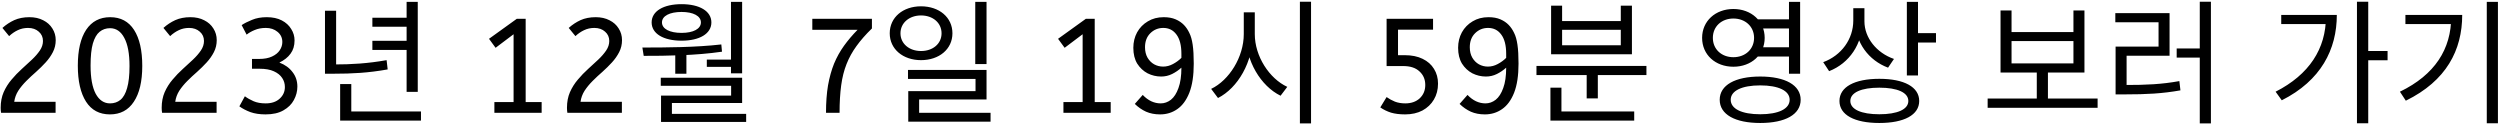
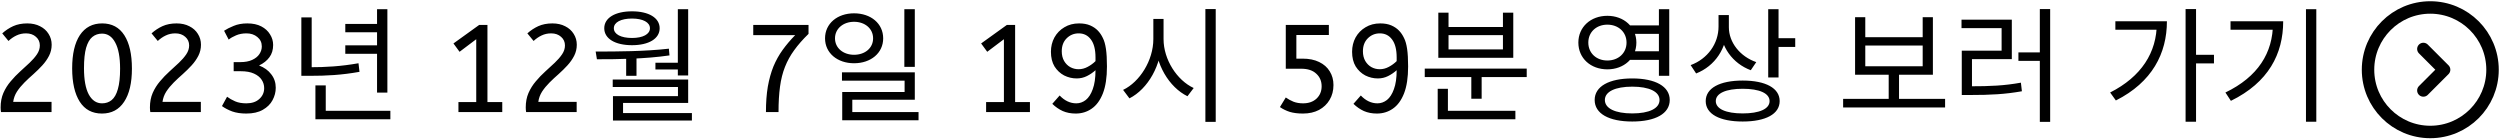
- <svg xmlns="http://www.w3.org/2000/svg" width="931" height="46" viewBox="0 0 931 46" fill="none">
-   <path d="M0.4 42C0.3 41.4 0.25 40.783 0.25 40.15C0.25 37.983 0.617 36.05 1.35 34.35C2.117 32.617 3.1 31.05 4.3 29.65C5.5 28.217 6.767 26.9 8.1 25.7C9.467 24.467 10.733 23.3 11.9 22.2C13.1 21.067 14.083 19.933 14.85 18.8C15.617 17.667 16 16.483 16 15.25C16 13.85 15.483 12.7 14.45 11.8C13.417 10.867 12.083 10.4 10.45 10.4C9.05 10.4 7.767 10.683 6.6 11.25C5.467 11.783 4.4 12.517 3.4 13.45L0.9 10.4C2.233 9.2 3.7 8.233 5.3 7.5C6.933 6.767 8.817 6.4 10.95 6.4C12.917 6.4 14.633 6.783 16.1 7.55C17.567 8.283 18.7 9.3 19.5 10.6C20.333 11.9 20.75 13.35 20.75 14.95C20.75 16.55 20.4 18.033 19.7 19.4C19 20.767 18.1 22.05 17 23.25C15.9 24.45 14.717 25.617 13.45 26.75C12.183 27.85 10.967 28.983 9.8 30.15C8.633 31.317 7.633 32.533 6.8 33.8C6 35.067 5.5 36.433 5.3 37.9H20.7V42H0.4ZM40.931 42.6C37.031 42.6 34.064 41.017 32.031 37.85C29.997 34.65 28.98 30.183 28.98 24.45C28.98 18.683 30.014 14.233 32.081 11.1C34.181 7.967 37.164 6.4 41.031 6.4C44.931 6.4 47.897 7.983 49.931 11.15C51.964 14.317 52.98 18.783 52.98 24.55C52.98 30.317 51.931 34.767 49.831 37.9C47.764 41.033 44.797 42.6 40.931 42.6ZM40.98 38.5C42.48 38.5 43.764 38.067 44.831 37.2C45.931 36.3 46.764 34.833 47.331 32.8C47.931 30.767 48.23 28.033 48.23 24.6C48.23 20 47.581 16.5 46.281 14.1C45.014 11.7 43.247 10.5 40.98 10.5C39.48 10.5 38.181 10.95 37.081 11.85C36.014 12.717 35.181 14.167 34.581 16.2C34.014 18.2 33.73 20.933 33.73 24.4C33.73 29 34.364 32.5 35.63 34.9C36.931 37.3 38.714 38.5 40.98 38.5ZM60.361 42C60.261 41.4 60.211 40.783 60.211 40.15C60.211 37.983 60.578 36.05 61.311 34.35C62.078 32.617 63.061 31.05 64.261 29.65C65.461 28.217 66.728 26.9 68.061 25.7C69.428 24.467 70.694 23.3 71.861 22.2C73.061 21.067 74.044 19.933 74.811 18.8C75.578 17.667 75.961 16.483 75.961 15.25C75.961 13.85 75.444 12.7 74.411 11.8C73.378 10.867 72.044 10.4 70.411 10.4C69.011 10.4 67.728 10.683 66.561 11.25C65.428 11.783 64.361 12.517 63.361 13.45L60.861 10.4C62.194 9.2 63.661 8.233 65.261 7.5C66.894 6.767 68.778 6.4 70.911 6.4C72.878 6.4 74.594 6.783 76.061 7.55C77.528 8.283 78.661 9.3 79.461 10.6C80.294 11.9 80.711 13.35 80.711 14.95C80.711 16.55 80.361 18.033 79.661 19.4C78.961 20.767 78.061 22.05 76.961 23.25C75.861 24.45 74.678 25.617 73.411 26.75C72.144 27.85 70.928 28.983 69.761 30.15C68.594 31.317 67.594 32.533 66.761 33.8C65.961 35.067 65.461 36.433 65.261 37.9H80.661V42H60.361ZM98.891 42.6C96.725 42.6 94.841 42.317 93.241 41.75C91.641 41.15 90.275 40.433 89.141 39.6L91.191 35.85C92.125 36.55 93.208 37.167 94.441 37.7C95.675 38.233 97.175 38.5 98.941 38.5C101.141 38.5 102.875 37.917 104.141 36.75C105.441 35.583 106.091 34.133 106.091 32.4C106.091 31.167 105.758 30.05 105.091 29.05C104.425 28.017 103.391 27.183 101.991 26.55C100.625 25.917 98.841 25.6 96.641 25.6H93.841V21.95H96.441C98.408 21.95 100.025 21.65 101.291 21.05C102.591 20.45 103.558 19.667 104.191 18.7C104.825 17.733 105.141 16.717 105.141 15.65C105.141 14.083 104.541 12.817 103.341 11.85C102.175 10.883 100.725 10.4 98.991 10.4C97.425 10.4 96.025 10.667 94.791 11.2C93.591 11.7 92.608 12.267 91.841 12.9L89.991 9.35C90.991 8.683 92.275 8.033 93.841 7.4C95.408 6.733 97.241 6.4 99.341 6.4C101.541 6.4 103.408 6.8 104.941 7.6C106.475 8.4 107.641 9.467 108.441 10.8C109.275 12.1 109.691 13.517 109.691 15.05C109.691 17.017 109.191 18.667 108.191 20C107.225 21.333 105.841 22.433 104.041 23.3C106.141 24.1 107.775 25.283 108.941 26.85C110.141 28.383 110.741 30.183 110.741 32.25C110.741 33.983 110.308 35.65 109.441 37.25C108.608 38.817 107.308 40.1 105.541 41.1C103.808 42.1 101.591 42.6 98.891 42.6ZM151.422 0.7H155.572V34.2H151.422V0.7ZM138.672 6.6H152.972V9.95H138.672V6.6ZM126.672 41.5H156.772V44.9H126.672V41.5ZM126.672 31.3H130.822V43.05H126.672V31.3ZM121.022 4H125.172V25.3H121.022V4ZM121.022 24H124.422C130.872 24 136.922 23.65 143.972 22.4L144.372 25.85C137.122 27.15 131.072 27.45 124.422 27.45H121.022V24ZM138.672 15.2H152.972V18.6H138.672V15.2ZM184.108 42V38H191.258V12.75L184.558 17.8L182.108 14.45L192.458 7H195.758V38H201.708V42H184.108ZM211.289 42C211.189 41.4 211.139 40.783 211.139 40.15C211.139 37.983 211.505 36.05 212.239 34.35C213.005 32.617 213.989 31.05 215.189 29.65C216.389 28.217 217.655 26.9 218.989 25.7C220.355 24.467 221.622 23.3 222.789 22.2C223.989 21.067 224.972 19.933 225.739 18.8C226.505 17.667 226.889 16.483 226.889 15.25C226.889 13.85 226.372 12.7 225.339 11.8C224.305 10.867 222.972 10.4 221.339 10.4C219.939 10.4 218.655 10.683 217.489 11.25C216.355 11.783 215.289 12.517 214.289 13.45L211.789 10.4C213.122 9.2 214.589 8.233 216.189 7.5C217.822 6.767 219.705 6.4 221.839 6.4C223.805 6.4 225.522 6.783 226.989 7.55C228.455 8.283 229.589 9.3 230.389 10.6C231.222 11.9 231.639 13.35 231.639 14.95C231.639 16.55 231.289 18.033 230.589 19.4C229.889 20.767 228.989 22.05 227.889 23.25C226.789 24.45 225.605 25.617 224.339 26.75C223.072 27.85 221.855 28.983 220.689 30.15C219.522 31.317 218.522 32.533 217.689 33.8C216.889 35.067 216.389 36.433 216.189 37.9H231.589V42H211.289ZM251.469 19.4H255.619V27.45H251.469V19.4ZM272.219 0.7H276.369V27.3H272.219V0.7ZM239.719 20.8L239.219 17.7C247.919 17.7 258.969 17.65 268.619 16.55L268.869 19.25C258.969 20.7 248.169 20.8 239.719 20.8ZM246.069 28.95H276.369V38.35H250.219V43.45H246.169V35.6H272.269V31.95H246.069V28.95ZM246.169 42.4H277.869V45.4H246.169V42.4ZM263.219 22.2H273.519V24.9H263.219V22.2ZM253.819 1.55C260.519 1.55 264.919 4.15 264.919 8.35C264.919 12.55 260.519 15.15 253.819 15.15C247.069 15.15 242.669 12.55 242.669 8.35C242.669 4.15 247.069 1.55 253.819 1.55ZM253.819 4.45C249.369 4.45 246.519 5.95 246.519 8.35C246.519 10.75 249.369 12.25 253.819 12.25C258.169 12.25 261.019 10.75 261.019 8.35C261.019 5.95 258.169 4.45 253.819 4.45ZM307.605 42C307.605 38.167 307.855 34.767 308.355 31.8C308.889 28.8 309.639 26.1 310.605 23.7C311.605 21.3 312.839 19.083 314.305 17.05C315.772 15.017 317.455 13.033 319.355 11.1H302.505V7H324.705V10.6C322.405 12.833 320.489 15.017 318.955 17.15C317.422 19.25 316.189 21.483 315.255 23.85C314.322 26.183 313.655 28.833 313.255 31.8C312.855 34.733 312.655 38.133 312.655 42H307.605ZM342.986 2.35C349.736 2.35 354.686 6.45 354.686 12.4C354.686 18.3 349.736 22.4 342.986 22.4C336.286 22.4 331.336 18.3 331.336 12.4C331.336 6.45 336.286 2.35 342.986 2.35ZM342.986 5.75C338.636 5.75 335.336 8.5 335.336 12.4C335.336 16.3 338.636 19 342.986 19C347.386 19 350.636 16.3 350.636 12.4C350.636 8.5 347.386 5.75 342.986 5.75ZM363.186 0.7H367.386V23.85H363.186V0.7ZM338.136 26.05H367.386V37.05H342.286V43.85H338.236V33.95H363.286V29.4H338.136V26.05ZM338.236 42H368.886V45.3H338.236V42ZM396.022 42V38H403.172V12.75L396.472 17.8L394.022 14.45L404.372 7H407.672V38H413.622V42H396.022ZM432.003 42.6C430.069 42.6 428.336 42.267 426.803 41.6C425.269 40.9 423.869 39.933 422.603 38.7L425.553 35.35C427.553 37.45 429.786 38.5 432.253 38.5C433.619 38.5 434.886 38.05 436.053 37.15C437.219 36.217 438.153 34.767 438.853 32.8C439.586 30.833 439.953 28.3 439.953 25.2C438.919 26.133 437.769 26.917 436.503 27.55C435.236 28.183 433.869 28.5 432.403 28.5C430.636 28.5 428.953 28.1 427.353 27.3C425.786 26.467 424.503 25.267 423.503 23.7C422.536 22.1 422.053 20.133 422.053 17.8C422.053 15.7 422.519 13.783 423.453 12.05C424.419 10.317 425.753 8.95 427.453 7.95C429.153 6.917 431.119 6.4 433.353 6.4C435.086 6.4 436.569 6.667 437.803 7.2C439.036 7.733 440.069 8.433 440.903 9.3C441.703 10.133 442.369 11.117 442.903 12.25C443.469 13.35 443.886 14.817 444.153 16.65C444.419 18.45 444.553 20.8 444.553 23.7C444.553 28.133 444.003 31.75 442.903 34.55C441.803 37.317 440.303 39.35 438.403 40.65C436.536 41.95 434.403 42.6 432.003 42.6ZM433.153 24.8C434.419 24.8 435.636 24.483 436.803 23.85C438.003 23.217 439.053 22.45 439.953 21.55V20.05C439.953 16.883 439.336 14.483 438.103 12.85C436.903 11.217 435.269 10.4 433.203 10.4C431.303 10.4 429.686 11.067 428.353 12.4C427.053 13.7 426.403 15.433 426.403 17.6C426.403 19.1 426.719 20.4 427.353 21.5C427.986 22.567 428.803 23.383 429.803 23.95C430.836 24.517 431.953 24.8 433.153 24.8ZM463.183 4.6H466.583V12.7C466.583 23.1 460.983 32.75 453.583 36.5L451.033 33.1C457.733 29.9 463.183 21.25 463.183 12.7V4.6ZM463.883 4.6H467.283V12.7C467.283 20.95 472.683 29.25 479.383 32.35L476.883 35.65C469.533 32.05 463.883 22.75 463.883 12.7V4.6ZM484.083 0.65H488.233V45.95H484.083V0.65ZM523.27 42.6C521.236 42.6 519.486 42.383 518.02 41.95C516.553 41.483 515.22 40.833 514.02 40L516.37 36.15C517.303 36.817 518.336 37.383 519.47 37.85C520.603 38.283 521.886 38.5 523.32 38.5C525.553 38.5 527.353 37.867 528.72 36.6C530.086 35.3 530.77 33.65 530.77 31.65C530.77 29.583 530.053 27.9 528.62 26.6C527.22 25.267 525.203 24.6 522.57 24.6H516.37V7H533.67V11.05H520.62V20.55H523.12C525.72 20.55 527.936 21 529.77 21.9C531.636 22.8 533.053 24.05 534.02 25.65C535.02 27.25 535.52 29.083 535.52 31.15C535.52 33.383 535.003 35.367 533.97 37.1C532.97 38.8 531.553 40.15 529.72 41.15C527.886 42.117 525.736 42.6 523.27 42.6ZM552.95 42.6C551.017 42.6 549.283 42.267 547.75 41.6C546.217 40.9 544.817 39.933 543.55 38.7L546.5 35.35C548.5 37.45 550.733 38.5 553.2 38.5C554.567 38.5 555.833 38.05 557 37.15C558.167 36.217 559.1 34.767 559.8 32.8C560.533 30.833 560.9 28.3 560.9 25.2C559.867 26.133 558.717 26.917 557.45 27.55C556.183 28.183 554.817 28.5 553.35 28.5C551.583 28.5 549.9 28.1 548.3 27.3C546.733 26.467 545.45 25.267 544.45 23.7C543.483 22.1 543 20.133 543 17.8C543 15.7 543.467 13.783 544.4 12.05C545.367 10.317 546.7 8.95 548.4 7.95C550.1 6.917 552.067 6.4 554.3 6.4C556.033 6.4 557.517 6.667 558.75 7.2C559.983 7.733 561.017 8.433 561.85 9.3C562.65 10.133 563.317 11.117 563.85 12.25C564.417 13.35 564.833 14.817 565.1 16.65C565.367 18.45 565.5 20.8 565.5 23.7C565.5 28.133 564.95 31.75 563.85 34.55C562.75 37.317 561.25 39.35 559.35 40.65C557.483 41.95 555.35 42.6 552.95 42.6ZM554.1 24.8C555.367 24.8 556.583 24.483 557.75 23.85C558.95 23.217 560 22.45 560.9 21.55V20.05C560.9 16.883 560.283 14.483 559.05 12.85C557.85 11.217 556.217 10.4 554.15 10.4C552.25 10.4 550.633 11.067 549.3 12.4C548 13.7 547.35 15.433 547.35 17.6C547.35 19.1 547.667 20.4 548.3 21.5C548.933 22.567 549.75 23.383 550.75 23.95C551.783 24.517 552.9 24.8 554.1 24.8ZM572.18 24.55H613.13V27.95H572.18V24.55ZM590.88 26.25H595.03V36.65H590.88V26.25ZM577.38 41.5H608.58V44.9H577.38V41.5ZM577.38 32.65H581.48V42.8H577.38V32.65ZM577.63 2.1H581.73V7.85H603.58V2.1H607.73V20.2H577.63V2.1ZM581.73 11.1V16.85H603.58V11.1H581.73ZM653.767 7.2H667.567V10.6H653.767V7.2ZM653.767 17.6H667.567V21.05H653.767V17.6ZM645.517 3.35C652.167 3.35 657.167 7.85 657.167 14.1C657.167 20.4 652.167 24.85 645.517 24.85C638.817 24.85 633.867 20.4 633.867 14.1C633.867 7.85 638.817 3.35 645.517 3.35ZM645.517 6.9C641.117 6.9 637.867 9.85 637.867 14.1C637.867 18.35 641.117 21.3 645.517 21.3C649.917 21.3 653.217 18.35 653.217 14.1C653.217 9.85 649.917 6.9 645.517 6.9ZM666.217 0.7H670.367V27.45H666.217V0.7ZM655.517 28.5C664.817 28.5 670.567 31.7 670.567 37.15C670.567 42.65 664.817 45.8 655.517 45.8C646.167 45.8 640.417 42.65 640.417 37.15C640.417 31.7 646.167 28.5 655.517 28.5ZM655.517 31.8C648.667 31.8 644.517 33.8 644.517 37.15C644.517 40.55 648.667 42.55 655.517 42.55C662.317 42.55 666.467 40.55 666.467 37.15C666.467 33.8 662.317 31.8 655.517 31.8ZM690.163 3.05H693.613V7.65C693.613 16.35 688.713 23.55 681.163 26.5L678.963 23.15C685.763 20.65 690.163 14.55 690.163 7.65V3.05ZM690.913 3.05H694.313V7.95C694.313 14.05 698.813 19.7 705.313 21.95L703.113 25.2C695.863 22.5 690.913 15.8 690.913 7.95V3.05ZM710.113 0.7H714.263V28.1H710.113V0.7ZM713.113 12.35H720.963V15.85H713.113V12.35ZM699.863 29.35C709.113 29.35 714.713 32.4 714.713 37.6C714.713 42.8 709.113 45.8 699.863 45.8C690.613 45.8 685.013 42.8 685.013 37.6C685.013 32.4 690.613 29.35 699.863 29.35ZM699.863 32.65C693.163 32.65 689.063 34.45 689.063 37.6C689.063 40.75 693.163 42.55 699.863 42.55C706.563 42.55 710.663 40.75 710.663 37.6C710.663 34.45 706.563 32.65 699.863 32.65ZM740.199 36.7H781.149V40.15H740.199V36.7ZM758.499 25.9H762.649V37.7H758.499V25.9ZM744.999 3.9H749.099V11.95H772.149V3.9H776.249V27H744.999V3.9ZM749.099 15.3V23.6H772.149V15.3H749.099ZM819.195 0.65H823.345V45.95H819.195V0.65ZM810.595 18.05H820.195V21.45H810.595V18.05ZM787.845 31.65H791.295C799.295 31.65 804.945 31.4 811.595 30.2L811.995 33.65C805.195 34.85 799.445 35.15 791.295 35.15H787.845V31.65ZM787.745 4.9H807.945V20.75H791.945V32.7H787.845V17.35H803.845V8.3H787.745V4.9ZM877.732 0.65H881.932V45.9H877.732V0.65ZM880.782 19H889.132V22.45H880.782V19ZM866.182 5.55H870.232C870.232 18.4 864.332 30 849.732 37.35L847.432 34.15C859.932 27.8 866.182 18.15 866.182 6.2V5.55ZM849.532 5.55H868.332V8.95H849.532V5.55ZM926.078 0.7H930.228V45.9H926.078V0.7ZM912.828 5.55H916.928C916.928 18.65 911.028 30.1 895.928 37.5L893.728 34.15C906.778 27.85 912.828 18.25 912.828 6.25V5.55ZM895.778 5.55H914.628V8.95H895.778V5.55Z" fill="black" />
+ <svg xmlns="http://www.w3.org/2000/svg" width="1004" height="56" viewBox="0 0 1004 56" fill="none">
+   <path d="M0.4 45C0.3 44.4 0.25 43.783 0.25 43.15C0.25 40.983 0.617 39.05 1.35 37.35C2.117 35.617 3.1 34.05 4.3 32.65C5.5 31.217 6.767 29.9 8.1 28.7C9.467 27.467 10.733 26.3 11.9 25.2C13.1 24.067 14.083 22.933 14.85 21.8C15.617 20.667 16 19.483 16 18.25C16 16.85 15.483 15.7 14.45 14.8C13.417 13.867 12.083 13.4 10.45 13.4C9.05 13.4 7.767 13.683 6.6 14.25C5.467 14.783 4.4 15.517 3.4 16.45L0.9 13.4C2.233 12.2 3.7 11.233 5.3 10.5C6.933 9.767 8.817 9.4 10.95 9.4C12.917 9.4 14.633 9.783 16.1 10.55C17.567 11.283 18.7 12.3 19.5 13.6C20.333 14.9 20.75 16.35 20.75 17.95C20.75 19.55 20.4 21.033 19.7 22.4C19 23.767 18.1 25.05 17 26.25C15.9 27.45 14.717 28.617 13.45 29.75C12.183 30.85 10.967 31.983 9.8 33.15C8.633 34.317 7.633 35.533 6.8 36.8C6 38.067 5.5 39.433 5.3 40.9H20.7V45H0.4ZM40.931 45.6C37.031 45.6 34.064 44.017 32.031 40.85C29.997 37.65 28.98 33.183 28.98 27.45C28.98 21.683 30.014 17.233 32.081 14.1C34.181 10.967 37.164 9.4 41.031 9.4C44.931 9.4 47.897 10.983 49.931 14.15C51.964 17.317 52.98 21.783 52.98 27.55C52.98 33.317 51.931 37.767 49.831 40.9C47.764 44.033 44.797 45.6 40.931 45.6ZM40.98 41.5C42.48 41.5 43.764 41.067 44.831 40.2C45.931 39.3 46.764 37.833 47.331 35.8C47.931 33.767 48.23 31.033 48.23 27.6C48.23 23 47.581 19.5 46.281 17.1C45.014 14.7 43.247 13.5 40.98 13.5C39.48 13.5 38.181 13.95 37.081 14.85C36.014 15.717 35.181 17.167 34.581 19.2C34.014 21.2 33.73 23.933 33.73 27.4C33.73 32 34.364 35.5 35.63 37.9C36.931 40.3 38.714 41.5 40.98 41.5ZM60.361 45C60.261 44.4 60.211 43.783 60.211 43.15C60.211 40.983 60.578 39.05 61.311 37.35C62.078 35.617 63.061 34.05 64.261 32.65C65.461 31.217 66.728 29.9 68.061 28.7C69.428 27.467 70.694 26.3 71.861 25.2C73.061 24.067 74.044 22.933 74.811 21.8C75.578 20.667 75.961 19.483 75.961 18.25C75.961 16.85 75.444 15.7 74.411 14.8C73.378 13.867 72.044 13.4 70.411 13.4C69.011 13.4 67.728 13.683 66.561 14.25C65.428 14.783 64.361 15.517 63.361 16.45L60.861 13.4C62.194 12.2 63.661 11.233 65.261 10.5C66.894 9.767 68.778 9.4 70.911 9.4C72.878 9.4 74.594 9.783 76.061 10.55C77.528 11.283 78.661 12.3 79.461 13.6C80.294 14.9 80.711 16.35 80.711 17.95C80.711 19.55 80.361 21.033 79.661 22.4C78.961 23.767 78.061 25.05 76.961 26.25C75.861 27.45 74.678 28.617 73.411 29.75C72.144 30.85 70.928 31.983 69.761 33.15C68.594 34.317 67.594 35.533 66.761 36.8C65.961 38.067 65.461 39.433 65.261 40.9H80.661V45H60.361ZM98.891 45.6C96.725 45.6 94.841 45.317 93.241 44.75C91.641 44.15 90.275 43.433 89.141 42.6L91.191 38.85C92.125 39.55 93.208 40.167 94.441 40.7C95.675 41.233 97.175 41.5 98.941 41.5C101.141 41.5 102.875 40.917 104.141 39.75C105.441 38.583 106.091 37.133 106.091 35.4C106.091 34.167 105.758 33.05 105.091 32.05C104.425 31.017 103.391 30.183 101.991 29.55C100.625 28.917 98.841 28.6 96.641 28.6H93.841V24.95H96.441C98.408 24.95 100.025 24.65 101.291 24.05C102.591 23.45 103.558 22.667 104.191 21.7C104.825 20.733 105.141 19.717 105.141 18.65C105.141 17.083 104.541 15.817 103.341 14.85C102.175 13.883 100.725 13.4 98.991 13.4C97.425 13.4 96.025 13.667 94.791 14.2C93.591 14.7 92.608 15.267 91.841 15.9L89.991 12.35C90.991 11.683 92.275 11.033 93.841 10.4C95.408 9.733 97.241 9.4 99.341 9.4C101.541 9.4 103.408 9.8 104.941 10.6C106.475 11.4 107.641 12.467 108.441 13.8C109.275 15.1 109.691 16.517 109.691 18.05C109.691 20.017 109.191 21.667 108.191 23C107.225 24.333 105.841 25.433 104.041 26.3C106.141 27.1 107.775 28.283 108.941 29.85C110.141 31.383 110.741 33.183 110.741 35.25C110.741 36.983 110.308 38.65 109.441 40.25C108.608 41.817 107.308 43.1 105.541 44.1C103.808 45.1 101.591 45.6 98.891 45.6ZM151.422 3.7H155.572V37.2H151.422V3.7ZM138.672 9.6H152.972V12.95H138.672V9.6ZM126.672 44.5H156.772V47.9H126.672V44.5ZM126.672 34.3H130.822V46.05H126.672V34.3ZM121.022 7H125.172V28.3H121.022V7ZM121.022 27H124.422C130.872 27 136.922 26.65 143.972 25.4L144.372 28.85C137.122 30.15 131.072 30.45 124.422 30.45H121.022V27ZM138.672 18.2H152.972V21.6H138.672V18.2ZM184.108 45V41H191.258V15.75L184.558 20.8L182.108 17.45L192.458 10H195.758V41H201.708V45H184.108ZM211.289 45C211.189 44.4 211.139 43.783 211.139 43.15C211.139 40.983 211.505 39.05 212.239 37.35C213.005 35.617 213.989 34.05 215.189 32.65C216.389 31.217 217.655 29.9 218.989 28.7C220.355 27.467 221.622 26.3 222.789 25.2C223.989 24.067 224.972 22.933 225.739 21.8C226.505 20.667 226.889 19.483 226.889 18.25C226.889 16.85 226.372 15.7 225.339 14.8C224.305 13.867 222.972 13.4 221.339 13.4C219.939 13.4 218.655 13.683 217.489 14.25C216.355 14.783 215.289 15.517 214.289 16.45L211.789 13.4C213.122 12.2 214.589 11.233 216.189 10.5C217.822 9.767 219.705 9.4 221.839 9.4C223.805 9.4 225.522 9.783 226.989 10.55C228.455 11.283 229.589 12.3 230.389 13.6C231.222 14.9 231.639 16.35 231.639 17.95C231.639 19.55 231.289 21.033 230.589 22.4C229.889 23.767 228.989 25.05 227.889 26.25C226.789 27.45 225.605 28.617 224.339 29.75C223.072 30.85 221.855 31.983 220.689 33.15C219.522 34.317 218.522 35.533 217.689 36.8C216.889 38.067 216.389 39.433 216.189 40.9H231.589V45H211.289ZM251.469 22.4H255.619V30.45H251.469V22.4ZM272.219 3.7H276.369V30.3H272.219V3.7ZM239.719 23.8L239.219 20.7C247.919 20.7 258.969 20.65 268.619 19.55L268.869 22.25C258.969 23.7 248.169 23.8 239.719 23.8ZM246.069 31.95H276.369V41.35H250.219V46.45H246.169V38.6H272.269V34.95H246.069V31.95ZM246.169 45.4H277.869V48.4H246.169V45.4ZM263.219 25.2H273.519V27.9H263.219V25.2ZM253.819 4.55C260.519 4.55 264.919 7.15 264.919 11.35C264.919 15.55 260.519 18.15 253.819 18.15C247.069 18.15 242.669 15.55 242.669 11.35C242.669 7.15 247.069 4.55 253.819 4.55ZM253.819 7.45C249.369 7.45 246.519 8.95 246.519 11.35C246.519 13.75 249.369 15.25 253.819 15.25C258.169 15.25 261.019 13.75 261.019 11.35C261.019 8.95 258.169 7.45 253.819 7.45ZM307.605 45C307.605 41.167 307.855 37.767 308.355 34.8C308.889 31.8 309.639 29.1 310.605 26.7C311.605 24.3 312.839 22.083 314.305 20.05C315.772 18.017 317.455 16.033 319.355 14.1H302.505V10H324.705V13.6C322.405 15.833 320.489 18.017 318.955 20.15C317.422 22.25 316.189 24.483 315.255 26.85C314.322 29.183 313.655 31.833 313.255 34.8C312.855 37.733 312.655 41.133 312.655 45H307.605ZM342.986 5.35C349.736 5.35 354.686 9.45 354.686 15.4C354.686 21.3 349.736 25.4 342.986 25.4C336.286 25.4 331.336 21.3 331.336 15.4C331.336 9.45 336.286 5.35 342.986 5.35ZM342.986 8.75C338.636 8.75 335.336 11.5 335.336 15.4C335.336 19.3 338.636 22 342.986 22C347.386 22 350.636 19.3 350.636 15.4C350.636 11.5 347.386 8.75 342.986 8.75ZM363.186 3.7H367.386V26.85H363.186V3.7ZM338.136 29.05H367.386V40.05H342.286V46.85H338.236V36.95H363.286V32.4H338.136V29.05ZM338.236 45H368.886V48.3H338.236V45ZM396.022 45V41H403.172V15.75L396.472 20.8L394.022 17.45L404.372 10H407.672V41H413.622V45H396.022ZM432.003 45.6C430.069 45.6 428.336 45.267 426.803 44.6C425.269 43.9 423.869 42.933 422.603 41.7L425.553 38.35C427.553 40.45 429.786 41.5 432.253 41.5C433.619 41.5 434.886 41.05 436.053 40.15C437.219 39.217 438.153 37.767 438.853 35.8C439.586 33.833 439.953 31.3 439.953 28.2C438.919 29.133 437.769 29.917 436.503 30.55C435.236 31.183 433.869 31.5 432.403 31.5C430.636 31.5 428.953 31.1 427.353 30.3C425.786 29.467 424.503 28.267 423.503 26.7C422.536 25.1 422.053 23.133 422.053 20.8C422.053 18.7 422.519 16.783 423.453 15.05C424.419 13.317 425.753 11.95 427.453 10.95C429.153 9.917 431.119 9.4 433.353 9.4C435.086 9.4 436.569 9.667 437.803 10.2C439.036 10.733 440.069 11.433 440.903 12.3C441.703 13.133 442.369 14.117 442.903 15.25C443.469 16.35 443.886 17.817 444.153 19.65C444.419 21.45 444.553 23.8 444.553 26.7C444.553 31.133 444.003 34.75 442.903 37.55C441.803 40.317 440.303 42.35 438.403 43.65C436.536 44.95 434.403 45.6 432.003 45.6ZM433.153 27.8C434.419 27.8 435.636 27.483 436.803 26.85C438.003 26.217 439.053 25.45 439.953 24.55V23.05C439.953 19.883 439.336 17.483 438.103 15.85C436.903 14.217 435.269 13.4 433.203 13.4C431.303 13.4 429.686 14.067 428.353 15.4C427.053 16.7 426.403 18.433 426.403 20.6C426.403 22.1 426.719 23.4 427.353 24.5C427.986 25.567 428.803 26.383 429.803 26.95C430.836 27.517 431.953 27.8 433.153 27.8ZM463.183 7.6H466.583V15.7C466.583 26.1 460.983 35.75 453.583 39.5L451.033 36.1C457.733 32.9 463.183 24.25 463.183 15.7V7.6ZM463.883 7.6H467.283V15.7C467.283 23.95 472.683 32.25 479.383 35.35L476.883 38.65C469.533 35.05 463.883 25.75 463.883 15.7V7.6ZM484.083 3.65H488.233V48.95H484.083V3.65ZM523.27 45.6C521.236 45.6 519.486 45.383 518.02 44.95C516.553 44.483 515.22 43.833 514.02 43L516.37 39.15C517.303 39.817 518.336 40.383 519.47 40.85C520.603 41.283 521.886 41.5 523.32 41.5C525.553 41.5 527.353 40.867 528.72 39.6C530.086 38.3 530.77 36.65 530.77 34.65C530.77 32.583 530.053 30.9 528.62 29.6C527.22 28.267 525.203 27.6 522.57 27.6H516.37V10H533.67V14.05H520.62V23.55H523.12C525.72 23.55 527.936 24 529.77 24.9C531.636 25.8 533.053 27.05 534.02 28.65C535.02 30.25 535.52 32.083 535.52 34.15C535.52 36.383 535.003 38.367 533.97 40.1C532.97 41.8 531.553 43.15 529.72 44.15C527.886 45.117 525.736 45.6 523.27 45.6ZM552.95 45.6C551.017 45.6 549.283 45.267 547.75 44.6C546.217 43.9 544.817 42.933 543.55 41.7L546.5 38.35C548.5 40.45 550.733 41.5 553.2 41.5C554.567 41.5 555.833 41.05 557 40.15C558.167 39.217 559.1 37.767 559.8 35.8C560.533 33.833 560.9 31.3 560.9 28.2C559.867 29.133 558.717 29.917 557.45 30.55C556.183 31.183 554.817 31.5 553.35 31.5C551.583 31.5 549.9 31.1 548.3 30.3C546.733 29.467 545.45 28.267 544.45 26.7C543.483 25.1 543 23.133 543 20.8C543 18.7 543.467 16.783 544.4 15.05C545.367 13.317 546.7 11.95 548.4 10.95C550.1 9.917 552.067 9.4 554.3 9.4C556.033 9.4 557.517 9.667 558.75 10.2C559.983 10.733 561.017 11.433 561.85 12.3C562.65 13.133 563.317 14.117 563.85 15.25C564.417 16.35 564.833 17.817 565.1 19.65C565.367 21.45 565.5 23.8 565.5 26.7C565.5 31.133 564.95 34.75 563.85 37.55C562.75 40.317 561.25 42.35 559.35 43.65C557.483 44.95 555.35 45.6 552.95 45.6ZM554.1 27.8C555.367 27.8 556.583 27.483 557.75 26.85C558.95 26.217 560 25.45 560.9 24.55V23.05C560.9 19.883 560.283 17.483 559.05 15.85C557.85 14.217 556.217 13.4 554.15 13.4C552.25 13.4 550.633 14.067 549.3 15.4C548 16.7 547.35 18.433 547.35 20.6C547.35 22.1 547.667 23.4 548.3 24.5C548.933 25.567 549.75 26.383 550.75 26.95C551.783 27.517 552.9 27.8 554.1 27.8ZM572.18 27.55H613.13V30.95H572.18V27.55ZM590.88 29.25H595.03V39.65H590.88V29.25ZM577.38 44.5H608.58V47.9H577.38V44.5ZM577.38 35.65H581.48V45.8H577.38V35.65ZM577.63 5.1H581.73V10.85H603.58V5.1H607.73V23.2H577.63V5.1ZM581.73 14.1V19.85H603.58V14.1H581.73ZM653.767 10.2H667.567V13.6H653.767V10.2ZM653.767 20.6H667.567V24.05H653.767V20.6ZM645.517 6.35C652.167 6.35 657.167 10.85 657.167 17.1C657.167 23.4 652.167 27.85 645.517 27.85C638.817 27.85 633.867 23.4 633.867 17.1C633.867 10.85 638.817 6.35 645.517 6.35ZM645.517 9.9C641.117 9.9 637.867 12.85 637.867 17.1C637.867 21.35 641.117 24.3 645.517 24.3C649.917 24.3 653.217 21.35 653.217 17.1C653.217 12.85 649.917 9.9 645.517 9.9ZM666.217 3.7H670.367V30.45H666.217V3.7ZM655.517 31.5C664.817 31.5 670.567 34.7 670.567 40.15C670.567 45.65 664.817 48.8 655.517 48.8C646.167 48.8 640.417 45.65 640.417 40.15C640.417 34.7 646.167 31.5 655.517 31.5ZM655.517 34.8C648.667 34.8 644.517 36.8 644.517 40.15C644.517 43.55 648.667 45.55 655.517 45.55C662.317 45.55 666.467 43.55 666.467 40.15C666.467 36.8 662.317 34.8 655.517 34.8ZM690.163 6.05H693.613V10.65C693.613 19.35 688.713 26.55 681.163 29.5L678.963 26.15C685.763 23.65 690.163 17.55 690.163 10.65V6.05ZM690.913 6.05H694.313V10.95C694.313 17.05 698.813 22.7 705.313 24.95L703.113 28.2C695.863 25.5 690.913 18.8 690.913 10.95V6.05ZM710.113 3.7H714.263V31.1H710.113V3.7ZM713.113 15.35H720.963V18.85H713.113V15.35ZM699.863 32.35C709.113 32.35 714.713 35.4 714.713 40.6C714.713 45.8 709.113 48.8 699.863 48.8C690.613 48.8 685.013 45.8 685.013 40.6C685.013 35.4 690.613 32.35 699.863 32.35ZM699.863 35.65C693.163 35.65 689.063 37.45 689.063 40.6C689.063 43.75 693.163 45.55 699.863 45.55C706.563 45.55 710.663 43.75 710.663 40.6C710.663 37.45 706.563 35.65 699.863 35.65ZM740.199 39.7H781.149V43.15H740.199V39.7ZM758.499 28.9H762.649V40.7H758.499V28.9ZM744.999 6.9H749.099V14.95H772.149V6.9H776.249V30H744.999V6.9ZM749.099 18.3V26.6H772.149V18.3H749.099ZM819.195 3.65H823.345V48.95H819.195V3.65ZM810.595 21.05H820.195V24.45H810.595V21.05ZM787.845 34.65H791.295C799.295 34.65 804.945 34.4 811.595 33.2L811.995 36.65C805.195 37.85 799.445 38.15 791.295 38.15H787.845V34.65ZM787.745 7.9H807.945V23.75H791.945V35.7H787.845V20.35H803.845V11.3H787.745V7.9ZM877.732 3.65H881.932V48.9H877.732V3.65ZM880.782 22H889.132V25.45H880.782V22ZM866.182 8.55H870.232C870.232 21.4 864.332 33 849.732 40.35L847.432 37.15C859.932 30.8 866.182 21.15 866.182 9.2V8.55ZM849.532 8.55H868.332V11.95H849.532V8.55ZM926.078 3.7H930.228V48.9H926.078V3.7ZM912.828 8.55H916.928C916.928 21.65 911.028 33.1 895.928 40.5L893.728 37.15C906.778 30.85 912.828 21.25 912.828 9.25V8.55ZM895.778 8.55H914.628V11.95H895.778V8.55Z" fill="black" />
+   <path d="M973.222 19.667L981.556 28L973.222 36.333M1001 28C1001 14.193 989.807 3 976 3C962.193 3 951 14.193 951 28C951 41.807 962.193 53 976 53C989.807 53 1001 41.807 1001 28Z" stroke="black" stroke-width="5" stroke-linecap="round" stroke-linejoin="round" />
</svg>
